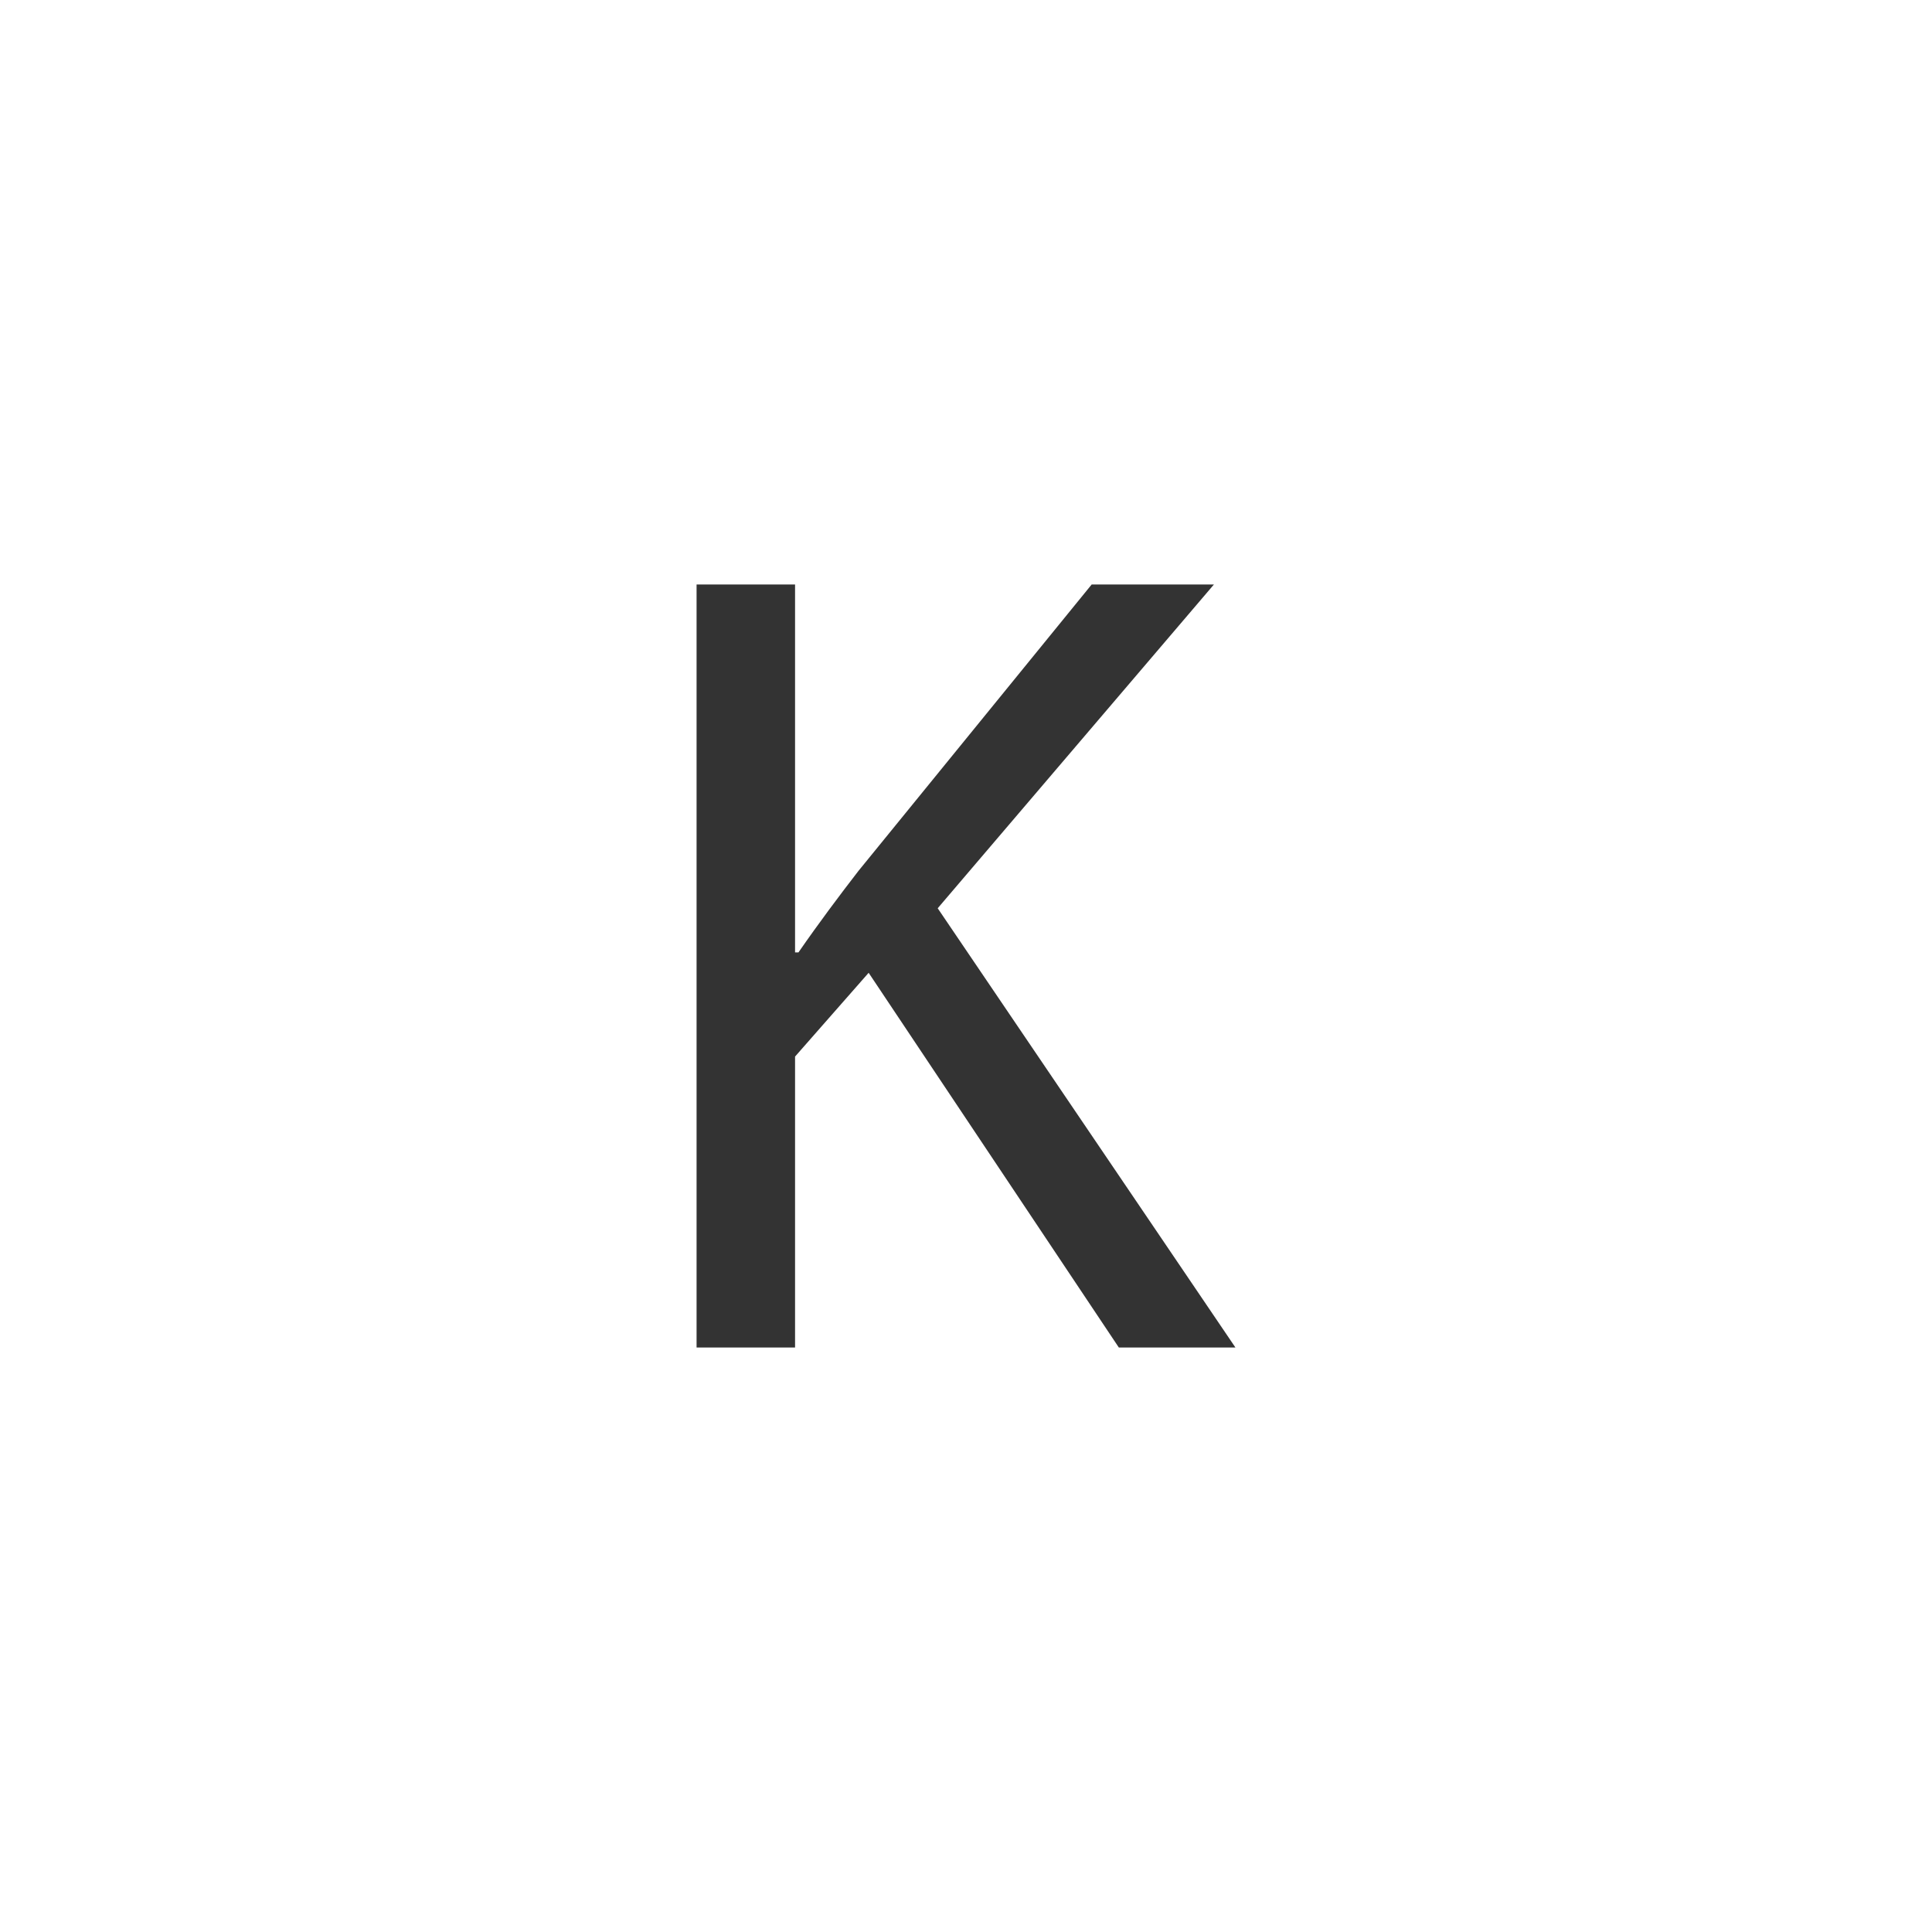
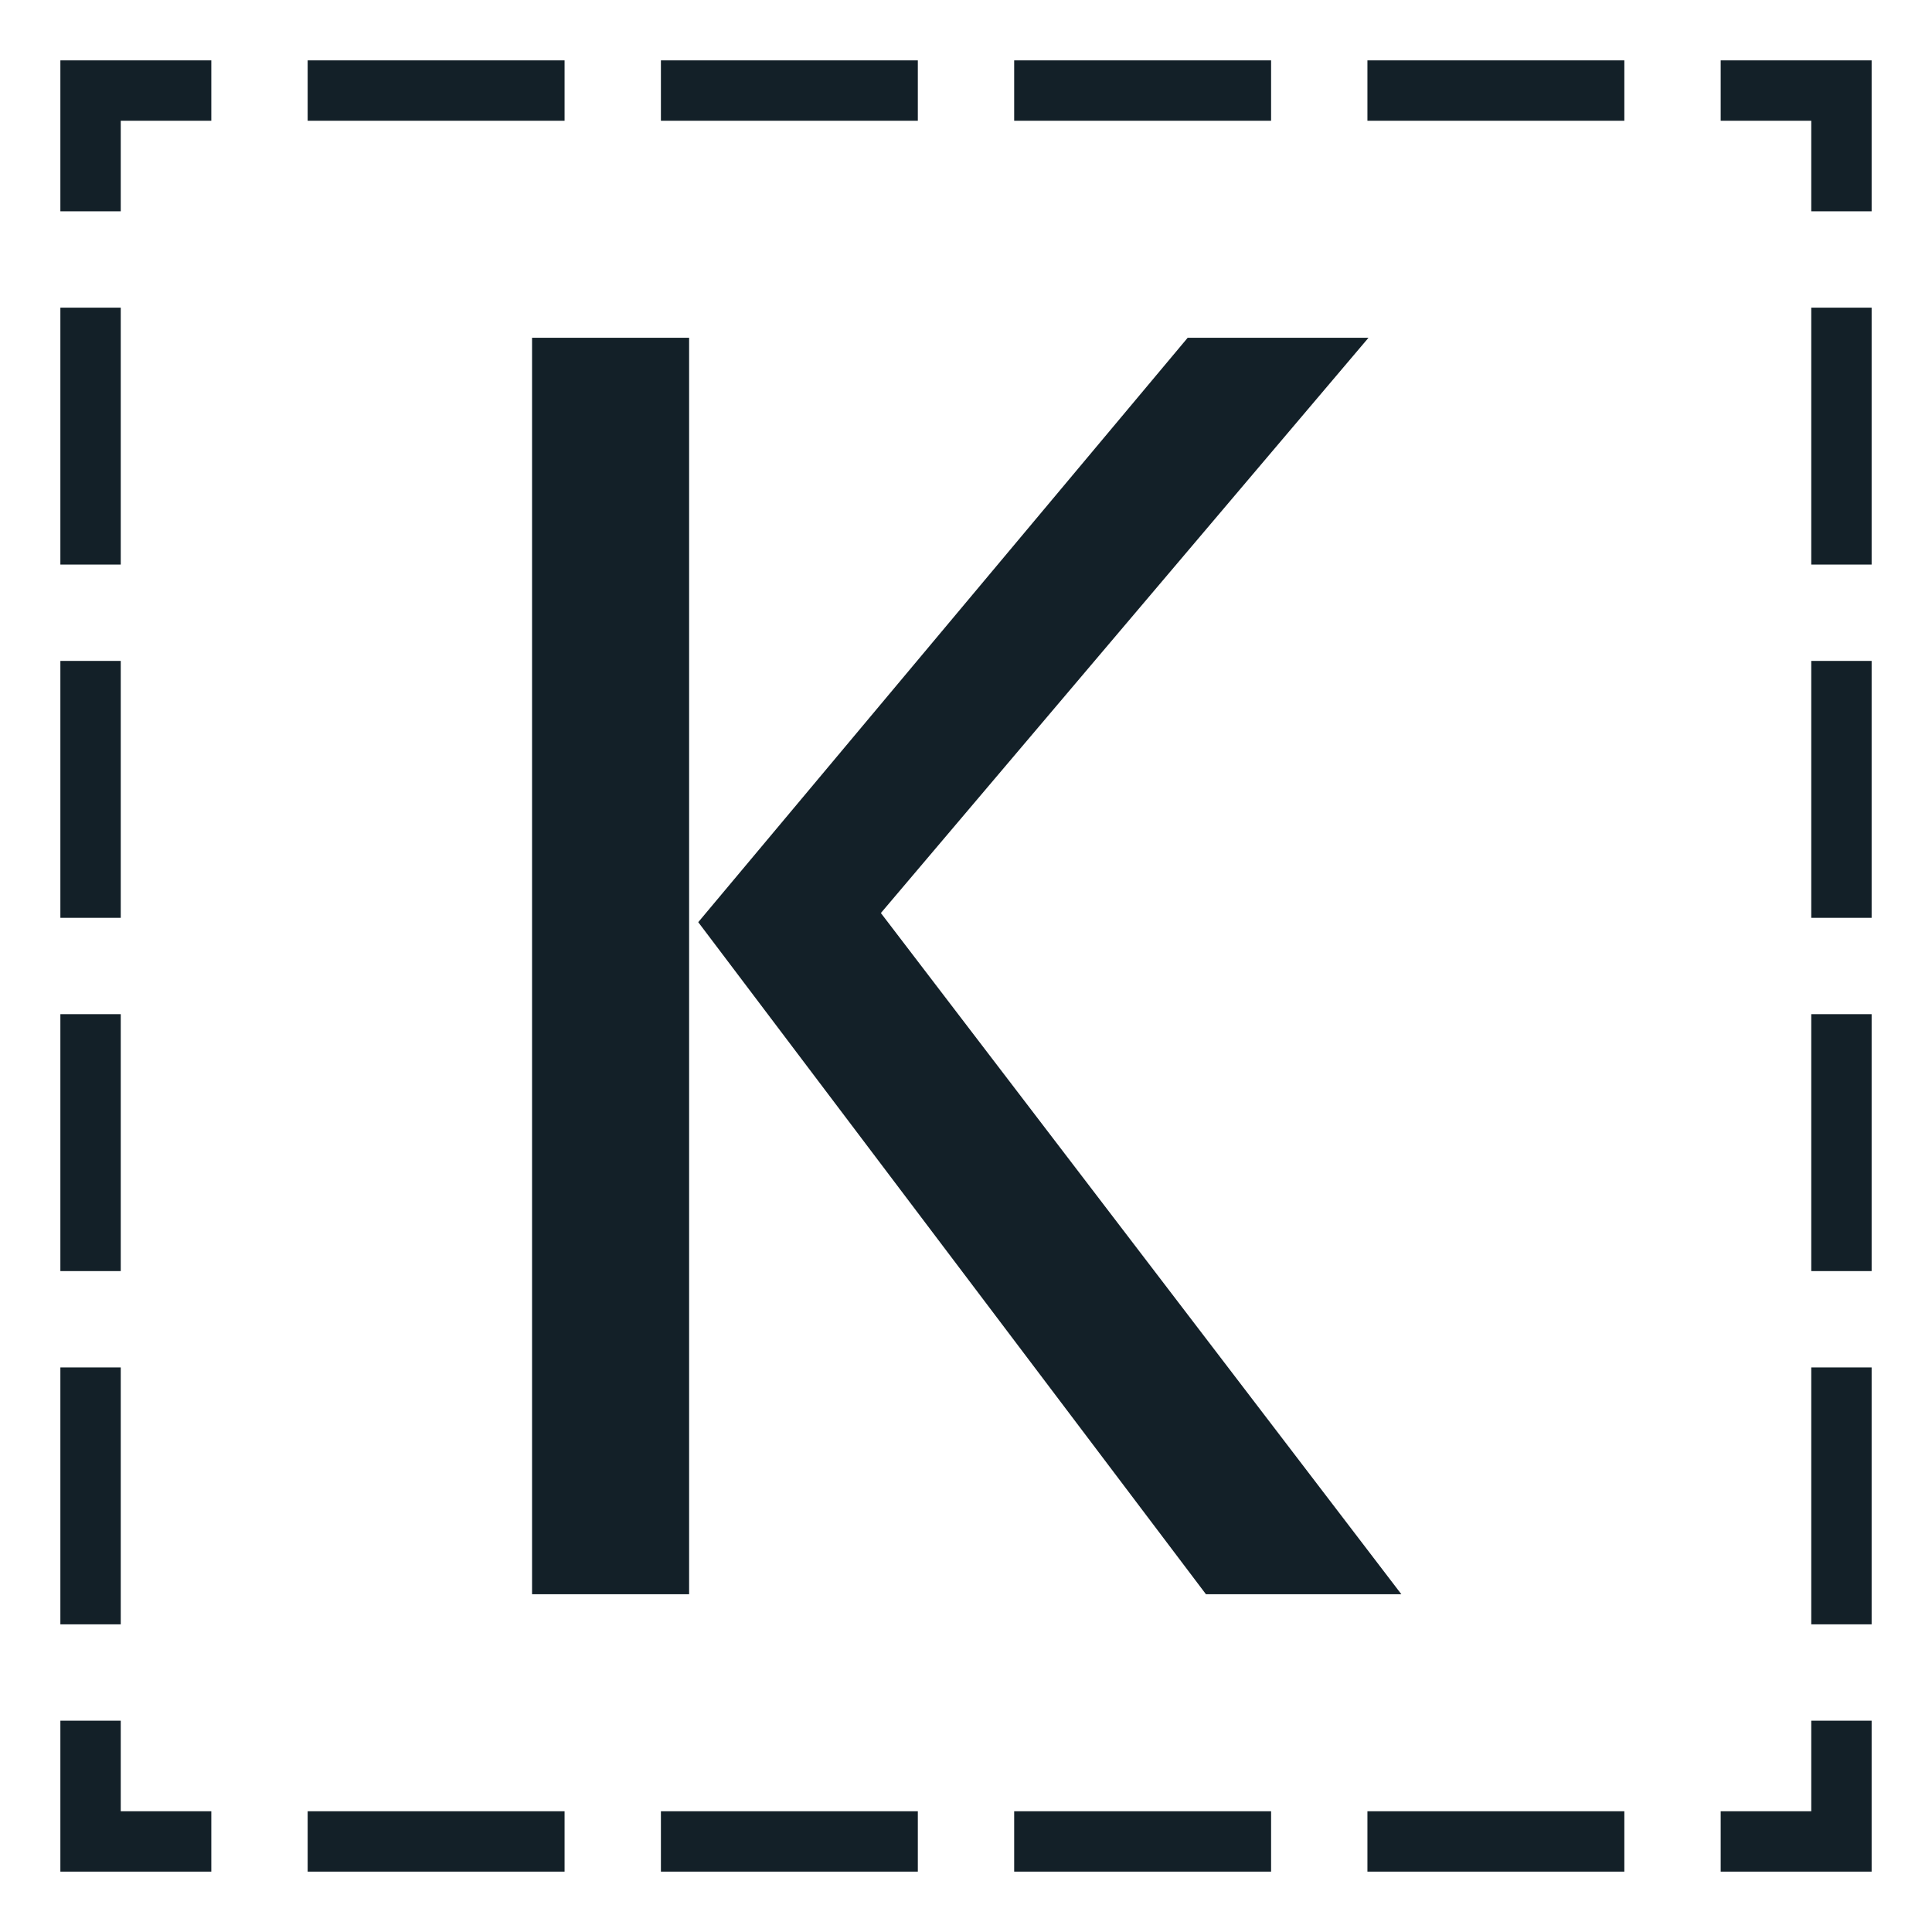
<svg xmlns="http://www.w3.org/2000/svg" version="1.1" x="0px" y="0px" viewBox="0 0 512 512" enable-background="new 0 0 512 512" xml:space="preserve">
  <g id="Layer_2">
-     <path fill="#333333" d="M184.599,154.899h26.1V252.4h0.9c5.4-7.8,10.8-15,15.9-21.6l61.801-75.901h32.4L248.5,240.7l78.9,116.401   h-30.9L230.199,257.8l-19.5,22.2v77.101h-26.1V154.899z" />
+     <path fill="#132028" d="M496,496h-40v-16h24v-24h16V496z M430.468,480h-68.085v16h68.085V480z M336.851,480h-68.085v16h68.085V480z    M243.234,480h-68.085v16h68.085V480z M149.617,480H81.532v16h68.085V480z M56,480H32v-24H16v40h40V480z M32,362.383H16v68.085h16   V362.383z M32,268.766H16v68.085h16V268.766z M32,175.148H16v68.085h16V175.148z M32,81.532H16v68.085h16V81.532z M32,32h24V16H16   v40h16V32z M430.468,16h-68.085v16h68.085V16z M336.851,16h-68.085v16h68.085V16z M243.234,16h-68.085v16h68.085V16z M149.617,16   H81.532v16h68.085V16z M496,16h-40v16h24v24h16V16z M496,362.383h-16v68.085h16V362.383z M496,268.766h-16v68.085h16V268.766z    M496,175.149h-16v68.085h16V175.149z M496,81.532h-16v68.085h16V81.532z" />
  </g>
-   <g id="Layer_1">
- </g>
+   <g id="Layer_3">
+     <path fill="#132028" d="M182.623,422.494H141V89.506h41.623V422.494z M233.442,241.964l137.938,180.53h-51.787l-134.55-178.109   l129.71-154.878h47.916L233.442,241.964z" />
+   </g>
</svg>
